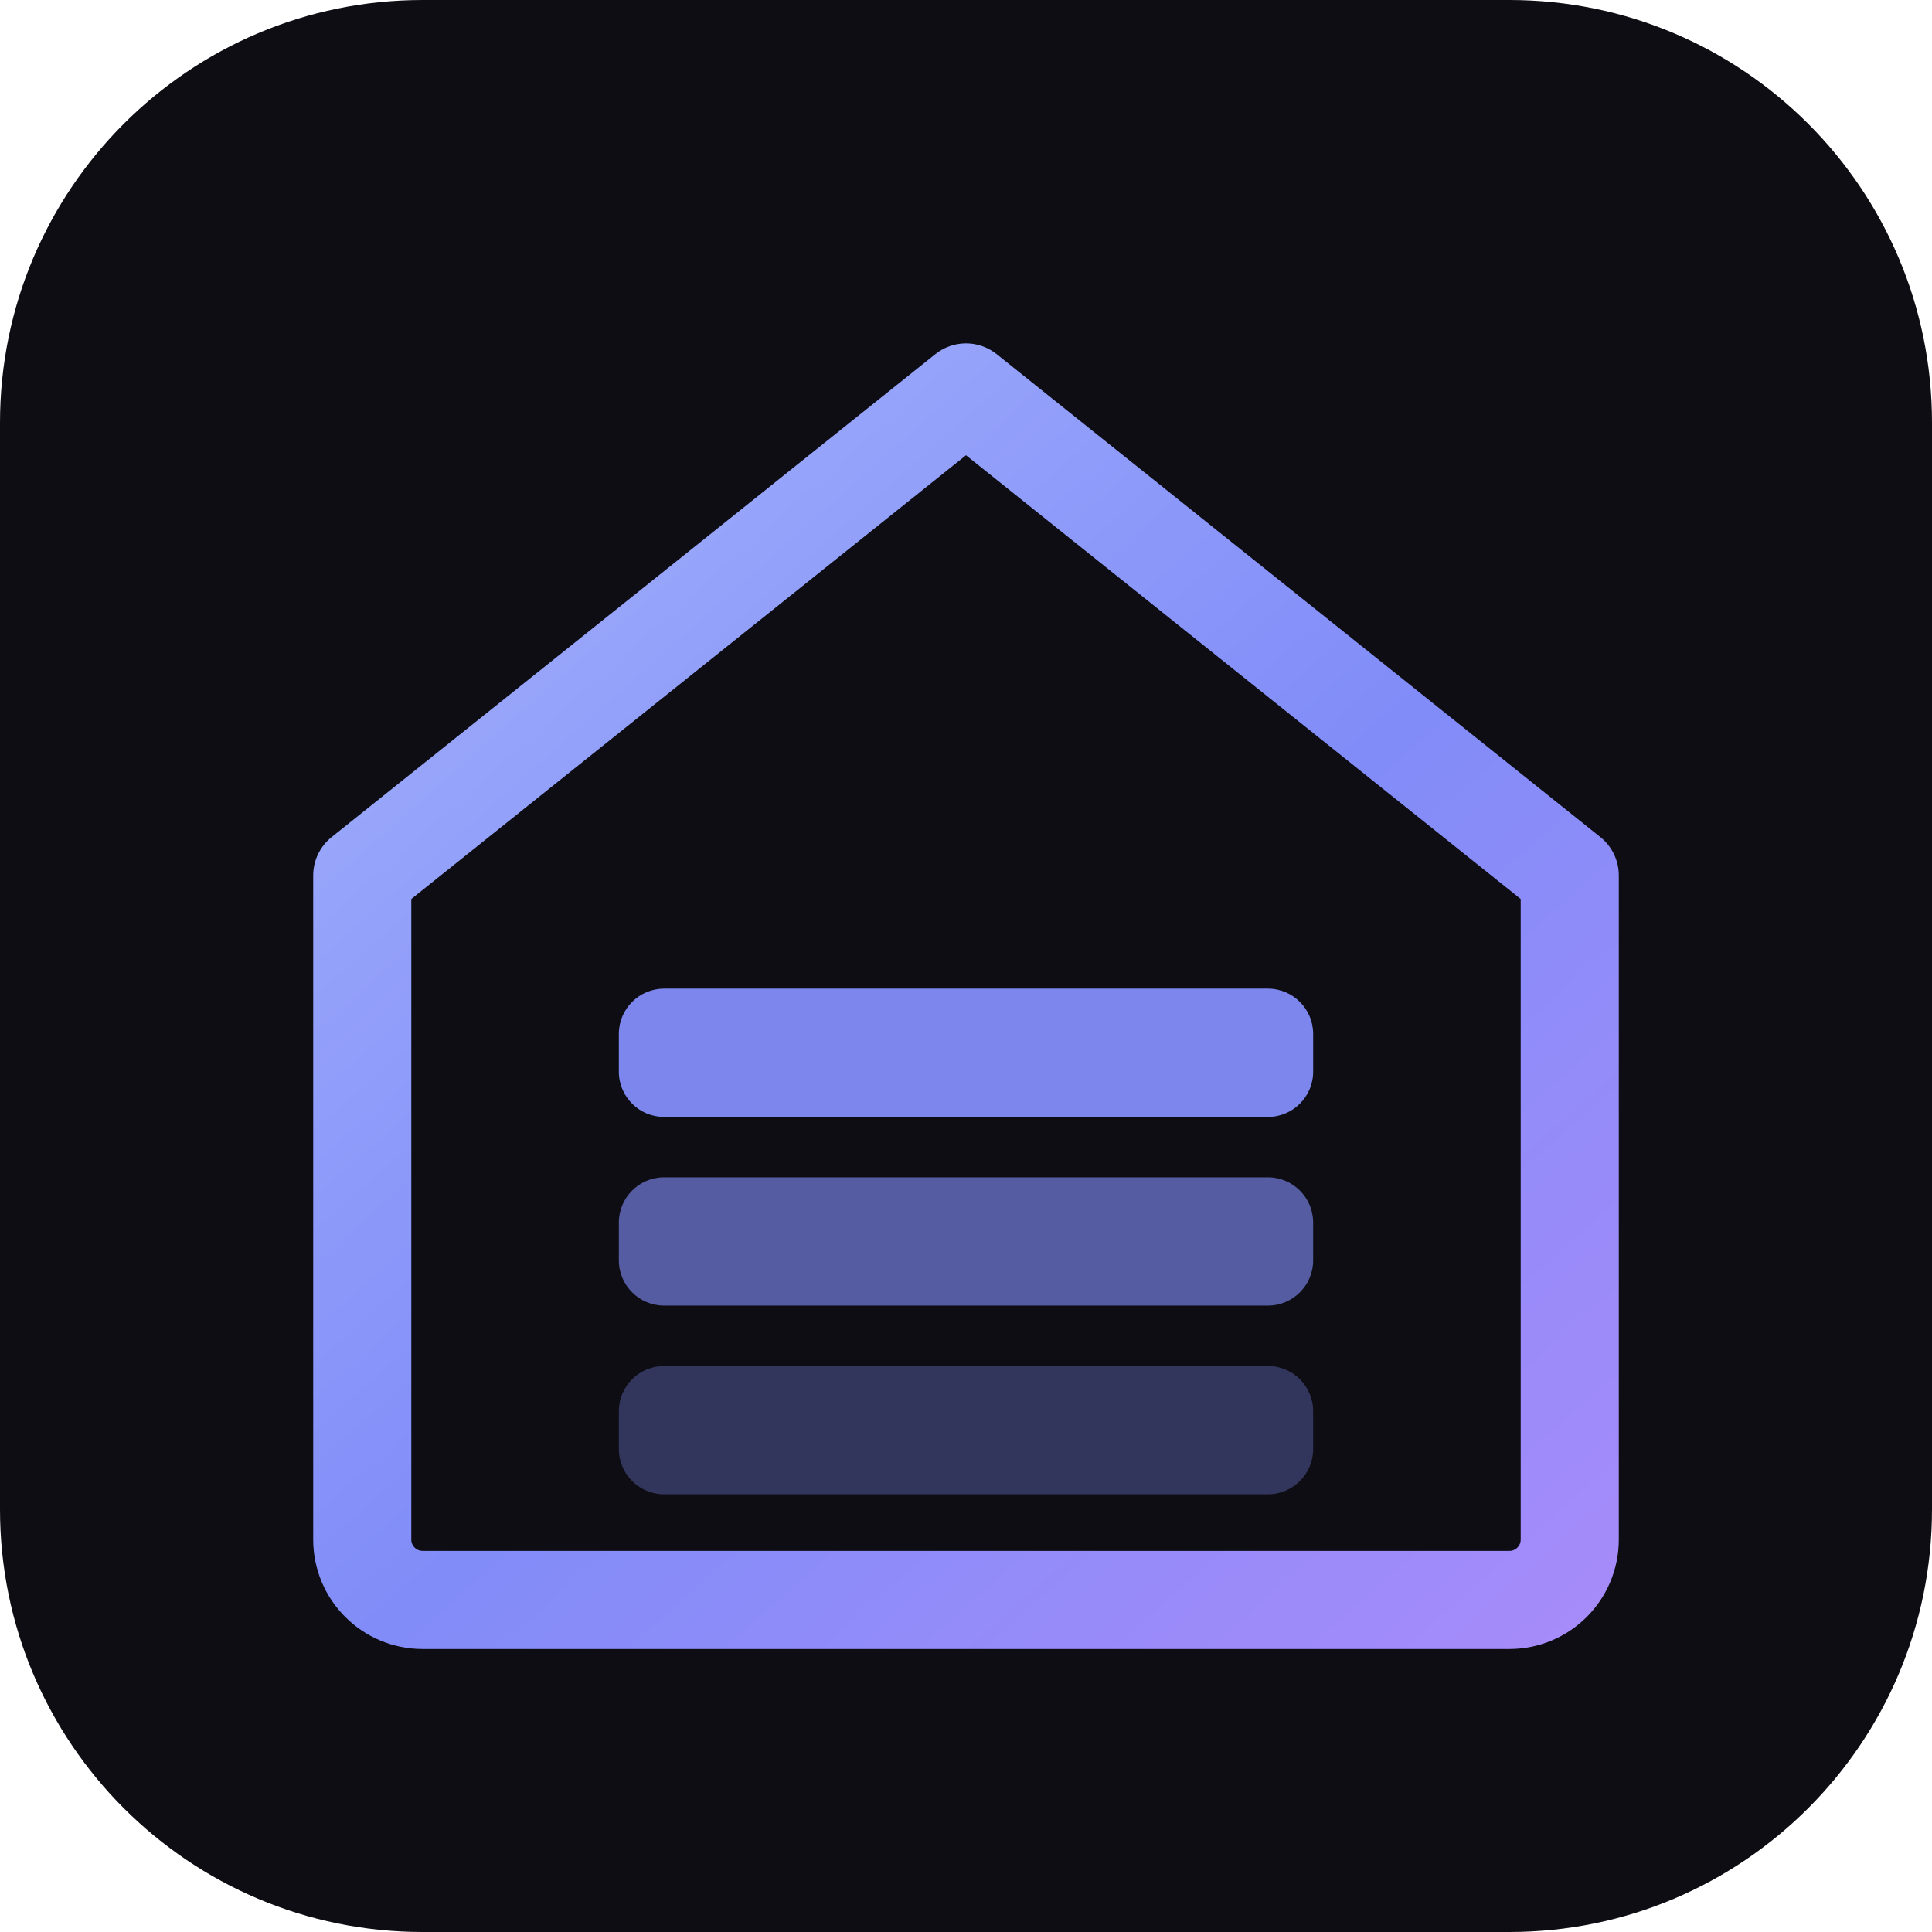
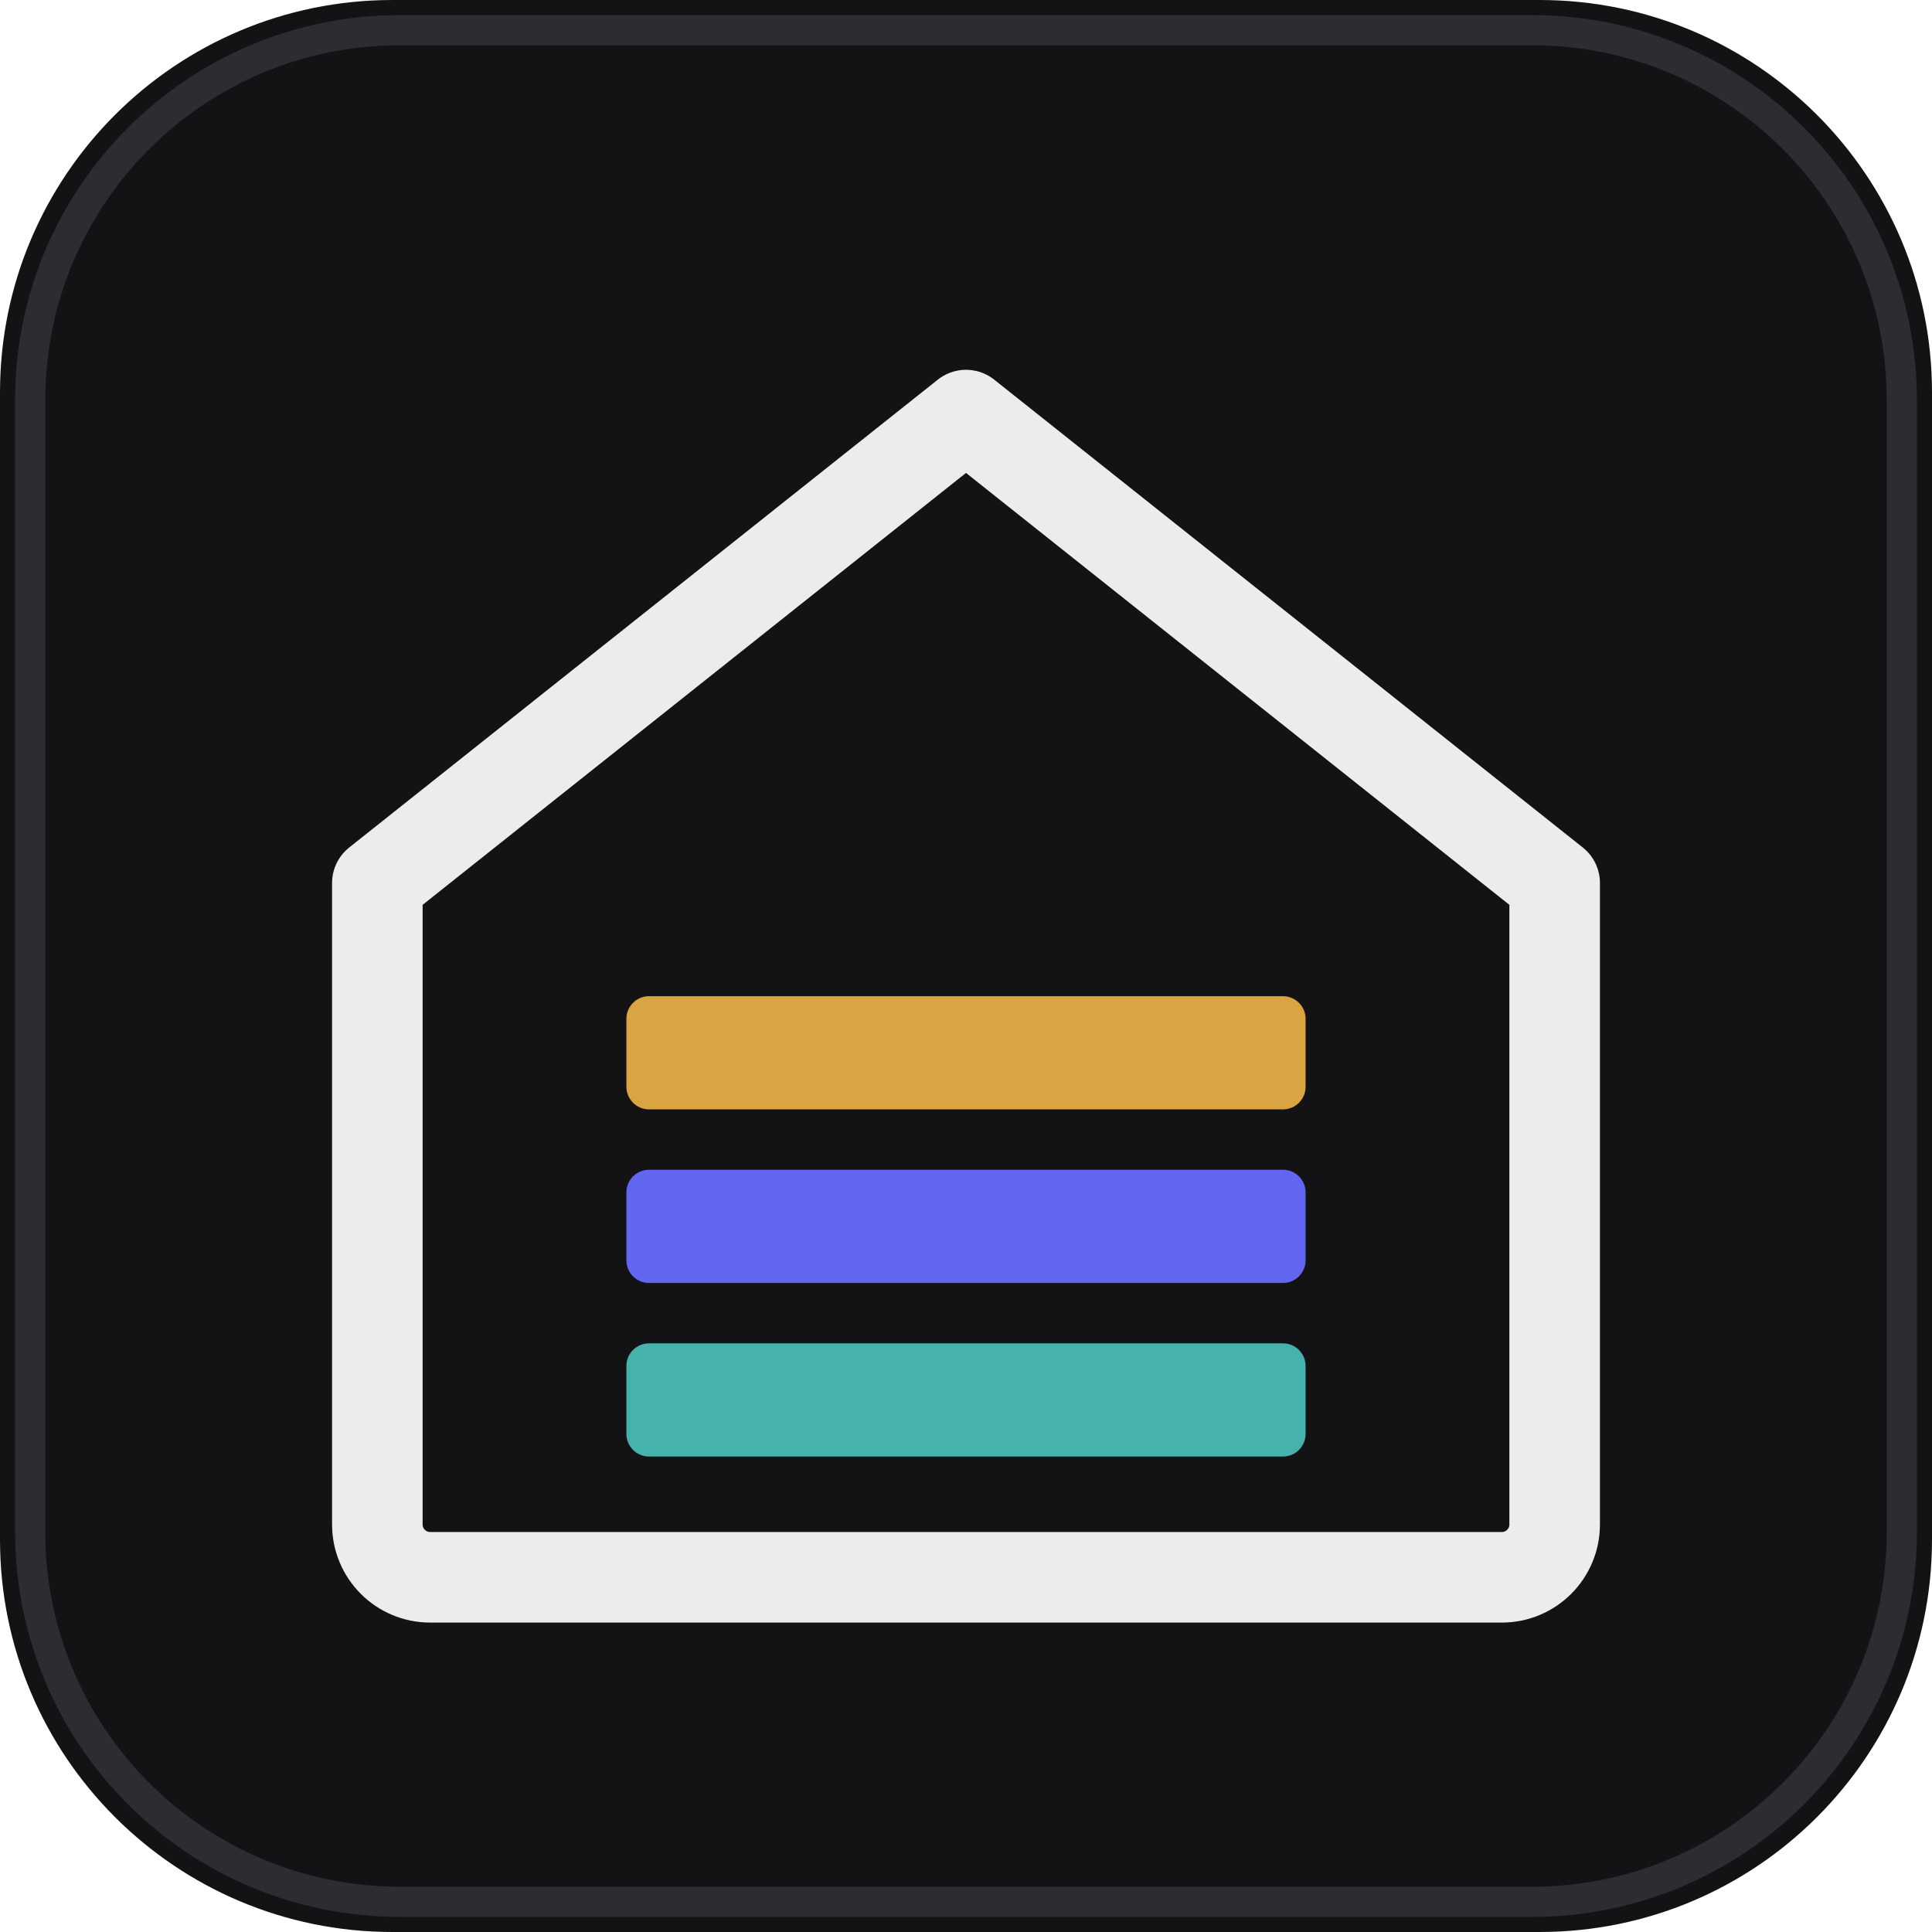
<svg xmlns="http://www.w3.org/2000/svg" viewBox="0 0 512 512" fill="none">
-   <defs>
-     <linearGradient id="g" x1="96" y1="80" x2="416" y2="440" gradientUnits="userSpaceOnUse">
-       <stop offset="0" stop-color="#a5b4fc" />
-       <stop offset="0.55" stop-color="#818cf8" />
-       <stop offset="1" stop-color="#a78bfa" />
-     </linearGradient>
-   </defs>
-   <rect width="512" height="512" rx="112" fill="#0d0d13" />
-   <path d="M96 232 L256 104 L416 232 L416 408 A16 16 0 0 1 400 424 L112 424 A16 16 0 0 1 96 408 Z" stroke="url(#g)" stroke-width="26" stroke-linejoin="round" fill="none" />
-   <rect x="164" y="262" width="184" height="34" rx="12" fill="#818cf8" opacity="0.95" />
-   <rect x="164" y="312" width="184" height="34" rx="12" fill="#818cf8" opacity="0.62" />
-   <rect x="164" y="362" width="184" height="34" rx="12" fill="#818cf8" opacity="0.32" />
+   <rect width="512" height="512" rx="104" fill="#131315" />
+   <rect x="8" y="8" width="496" height="496" rx="98" fill="none" stroke="#2c2c31" stroke-width="8" />
+   <path d="M100 234 L256 110 L412 234 L412 404 A14 14 0 0 1 398 418 L114 418 A14 14 0 0 1 100 404 Z" stroke="#ececee" stroke-width="24" stroke-linejoin="round" fill="none" />
+   <rect x="166" y="264" width="180" height="30" rx="6" fill="#d9a441" />
+   <rect x="166" y="310" width="180" height="30" rx="6" fill="#6366f1" />
+   <rect x="166" y="356" width="180" height="30" rx="6" fill="#45b3ac" />
</svg>
